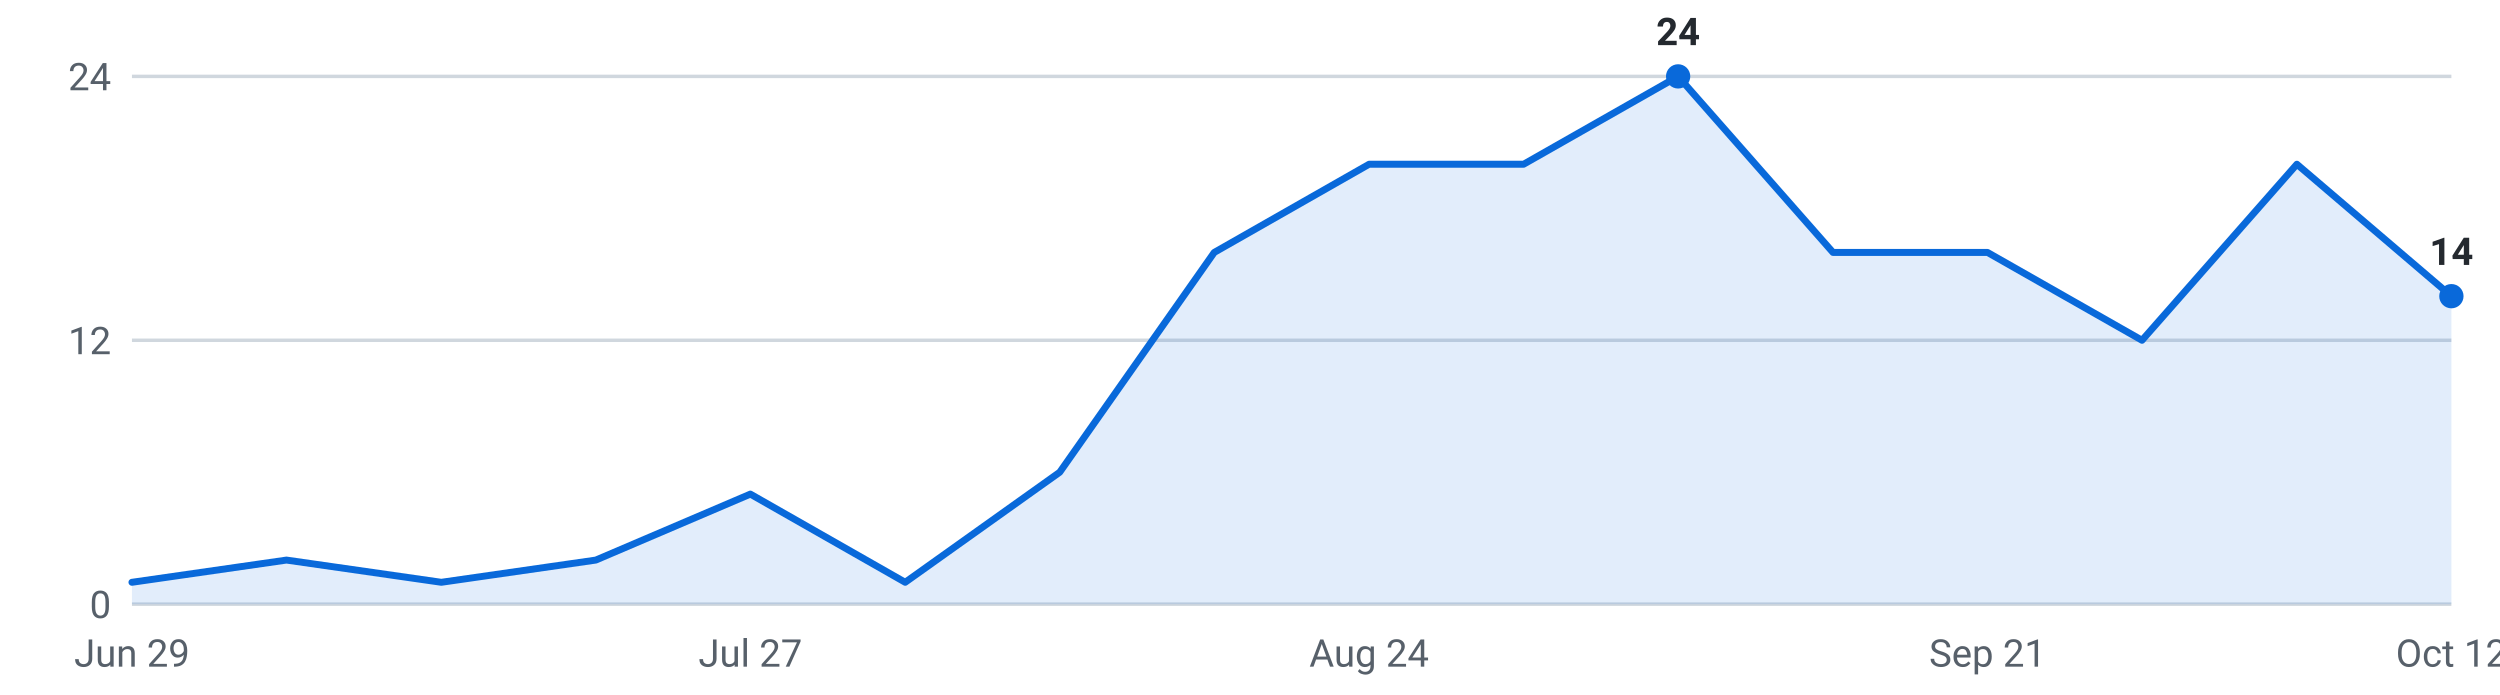
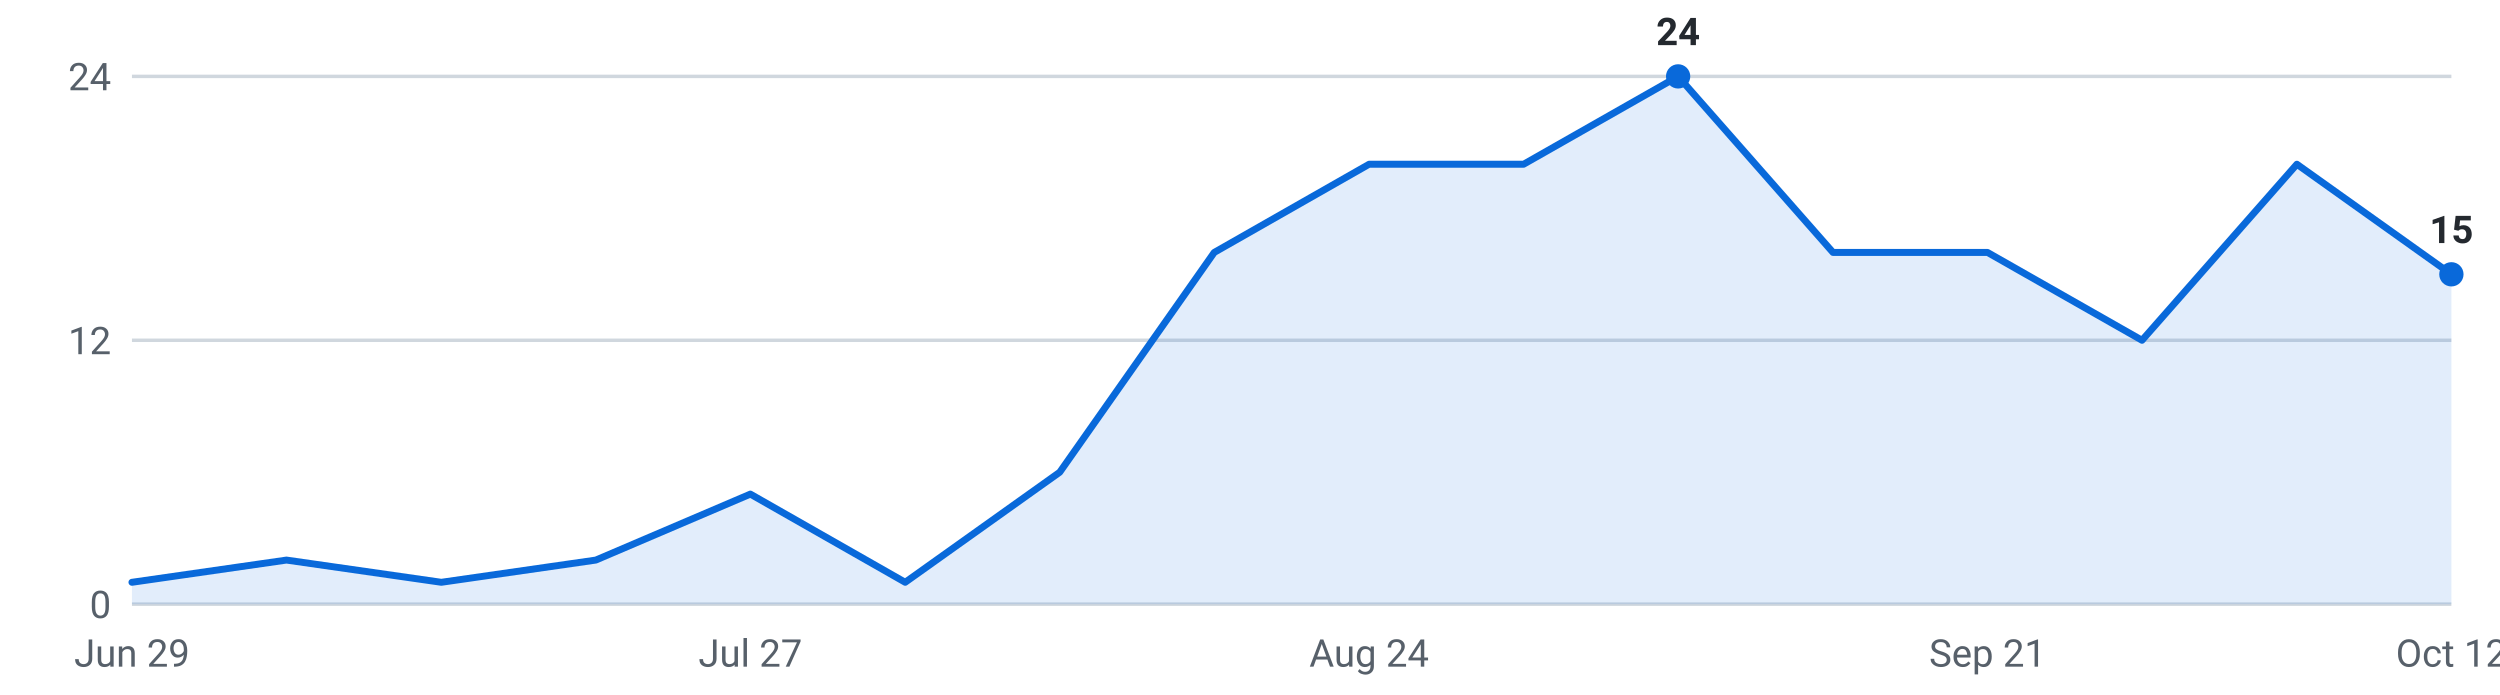
<svg xmlns="http://www.w3.org/2000/svg" viewBox="0 0 720 200" width="720" height="200" role="img" aria-label="Internships posted per week, last 16 weeks">
  <g font-family="-apple-system,Segoe UI,Roboto,sans-serif" font-size="11">
    <line x1="38" y1="174.0" x2="706" y2="174.0" stroke="#d0d7de" stroke-width="1" />
    <text x="32" y="178.0" text-anchor="end" fill="#57606a">0</text>
    <line x1="38" y1="98.0" x2="706" y2="98.0" stroke="#d0d7de" stroke-width="1" />
    <text x="32" y="102.0" text-anchor="end" fill="#57606a">12</text>
    <line x1="38" y1="22.0" x2="706" y2="22.0" stroke="#d0d7de" stroke-width="1" />
    <text x="32" y="26.0" text-anchor="end" fill="#57606a">24</text>
-     <path d="M38.0,174 L38.0,167.7 L82.5,161.3 L127.1,167.7 L171.6,161.3 L216.1,142.3 L260.7,167.7 L305.2,136.0 L349.7,72.7 L394.3,47.3 L438.8,47.3 L483.3,22.0 L527.9,72.7 L572.4,72.7 L616.9,98.0 L661.5,47.3 L706.0,85.3 L706.0,174 Z" fill="#0969da" fill-opacity="0.12" />
-     <polyline points="38.0,167.7 82.5,161.3 127.1,167.7 171.6,161.3 216.1,142.3 260.7,167.7 305.2,136.0 349.7,72.7 394.3,47.3 438.8,47.3 483.3,22.0 527.9,72.7 572.4,72.7 616.9,98.0 661.5,47.3 706.0,85.3" fill="none" stroke="#0969da" stroke-width="2" stroke-linejoin="round" stroke-linecap="round" />
+     <path d="M38.0,174 L38.0,167.7 L82.5,161.3 L127.1,167.7 L171.6,161.3 L216.1,142.3 L260.7,167.7 L305.2,136.0 L349.7,72.7 L394.3,47.3 L438.8,47.3 L483.3,22.0 L527.9,72.7 L572.4,72.7 L616.9,98.0 L661.5,47.3 L706.0,79.0 L706.0,174 Z" fill="#0969da" fill-opacity="0.12" />
+     <polyline points="38.0,167.7 82.5,161.3 127.1,167.7 171.6,161.3 216.1,142.3 260.7,167.7 305.2,136.0 349.7,72.7 394.3,47.3 438.8,47.3 483.3,22.0 527.9,72.7 572.4,72.7 616.9,98.0 661.5,47.3 706.0,79.0" fill="none" stroke="#0969da" stroke-width="2" stroke-linejoin="round" stroke-linecap="round" />
    <circle cx="483.3" cy="22.0" r="3.5" fill="#0969da" />
    <text x="483.3" y="13.0" text-anchor="middle" fill="#24292f" font-weight="600">24</text>
-     <circle cx="706.0" cy="85.3" r="3.5" fill="#0969da" />
-     <text x="706.0" y="76.3" text-anchor="middle" fill="#24292f" font-weight="600">14</text>
+     <circle cx="706.0" cy="79.0" r="3.5" fill="#0969da" />
+     <text x="706.0" y="70.0" text-anchor="middle" fill="#24292f" font-weight="600">15</text>
    <text x="38.0" y="192" text-anchor="middle" fill="#57606a">Jun 29</text>
    <text x="216.1" y="192" text-anchor="middle" fill="#57606a">Jul 27</text>
    <text x="394.3" y="192" text-anchor="middle" fill="#57606a">Aug 24</text>
    <text x="572.4" y="192" text-anchor="middle" fill="#57606a">Sep 21</text>
    <text x="706.0" y="192" text-anchor="middle" fill="#57606a">Oct 12</text>
  </g>
</svg>
